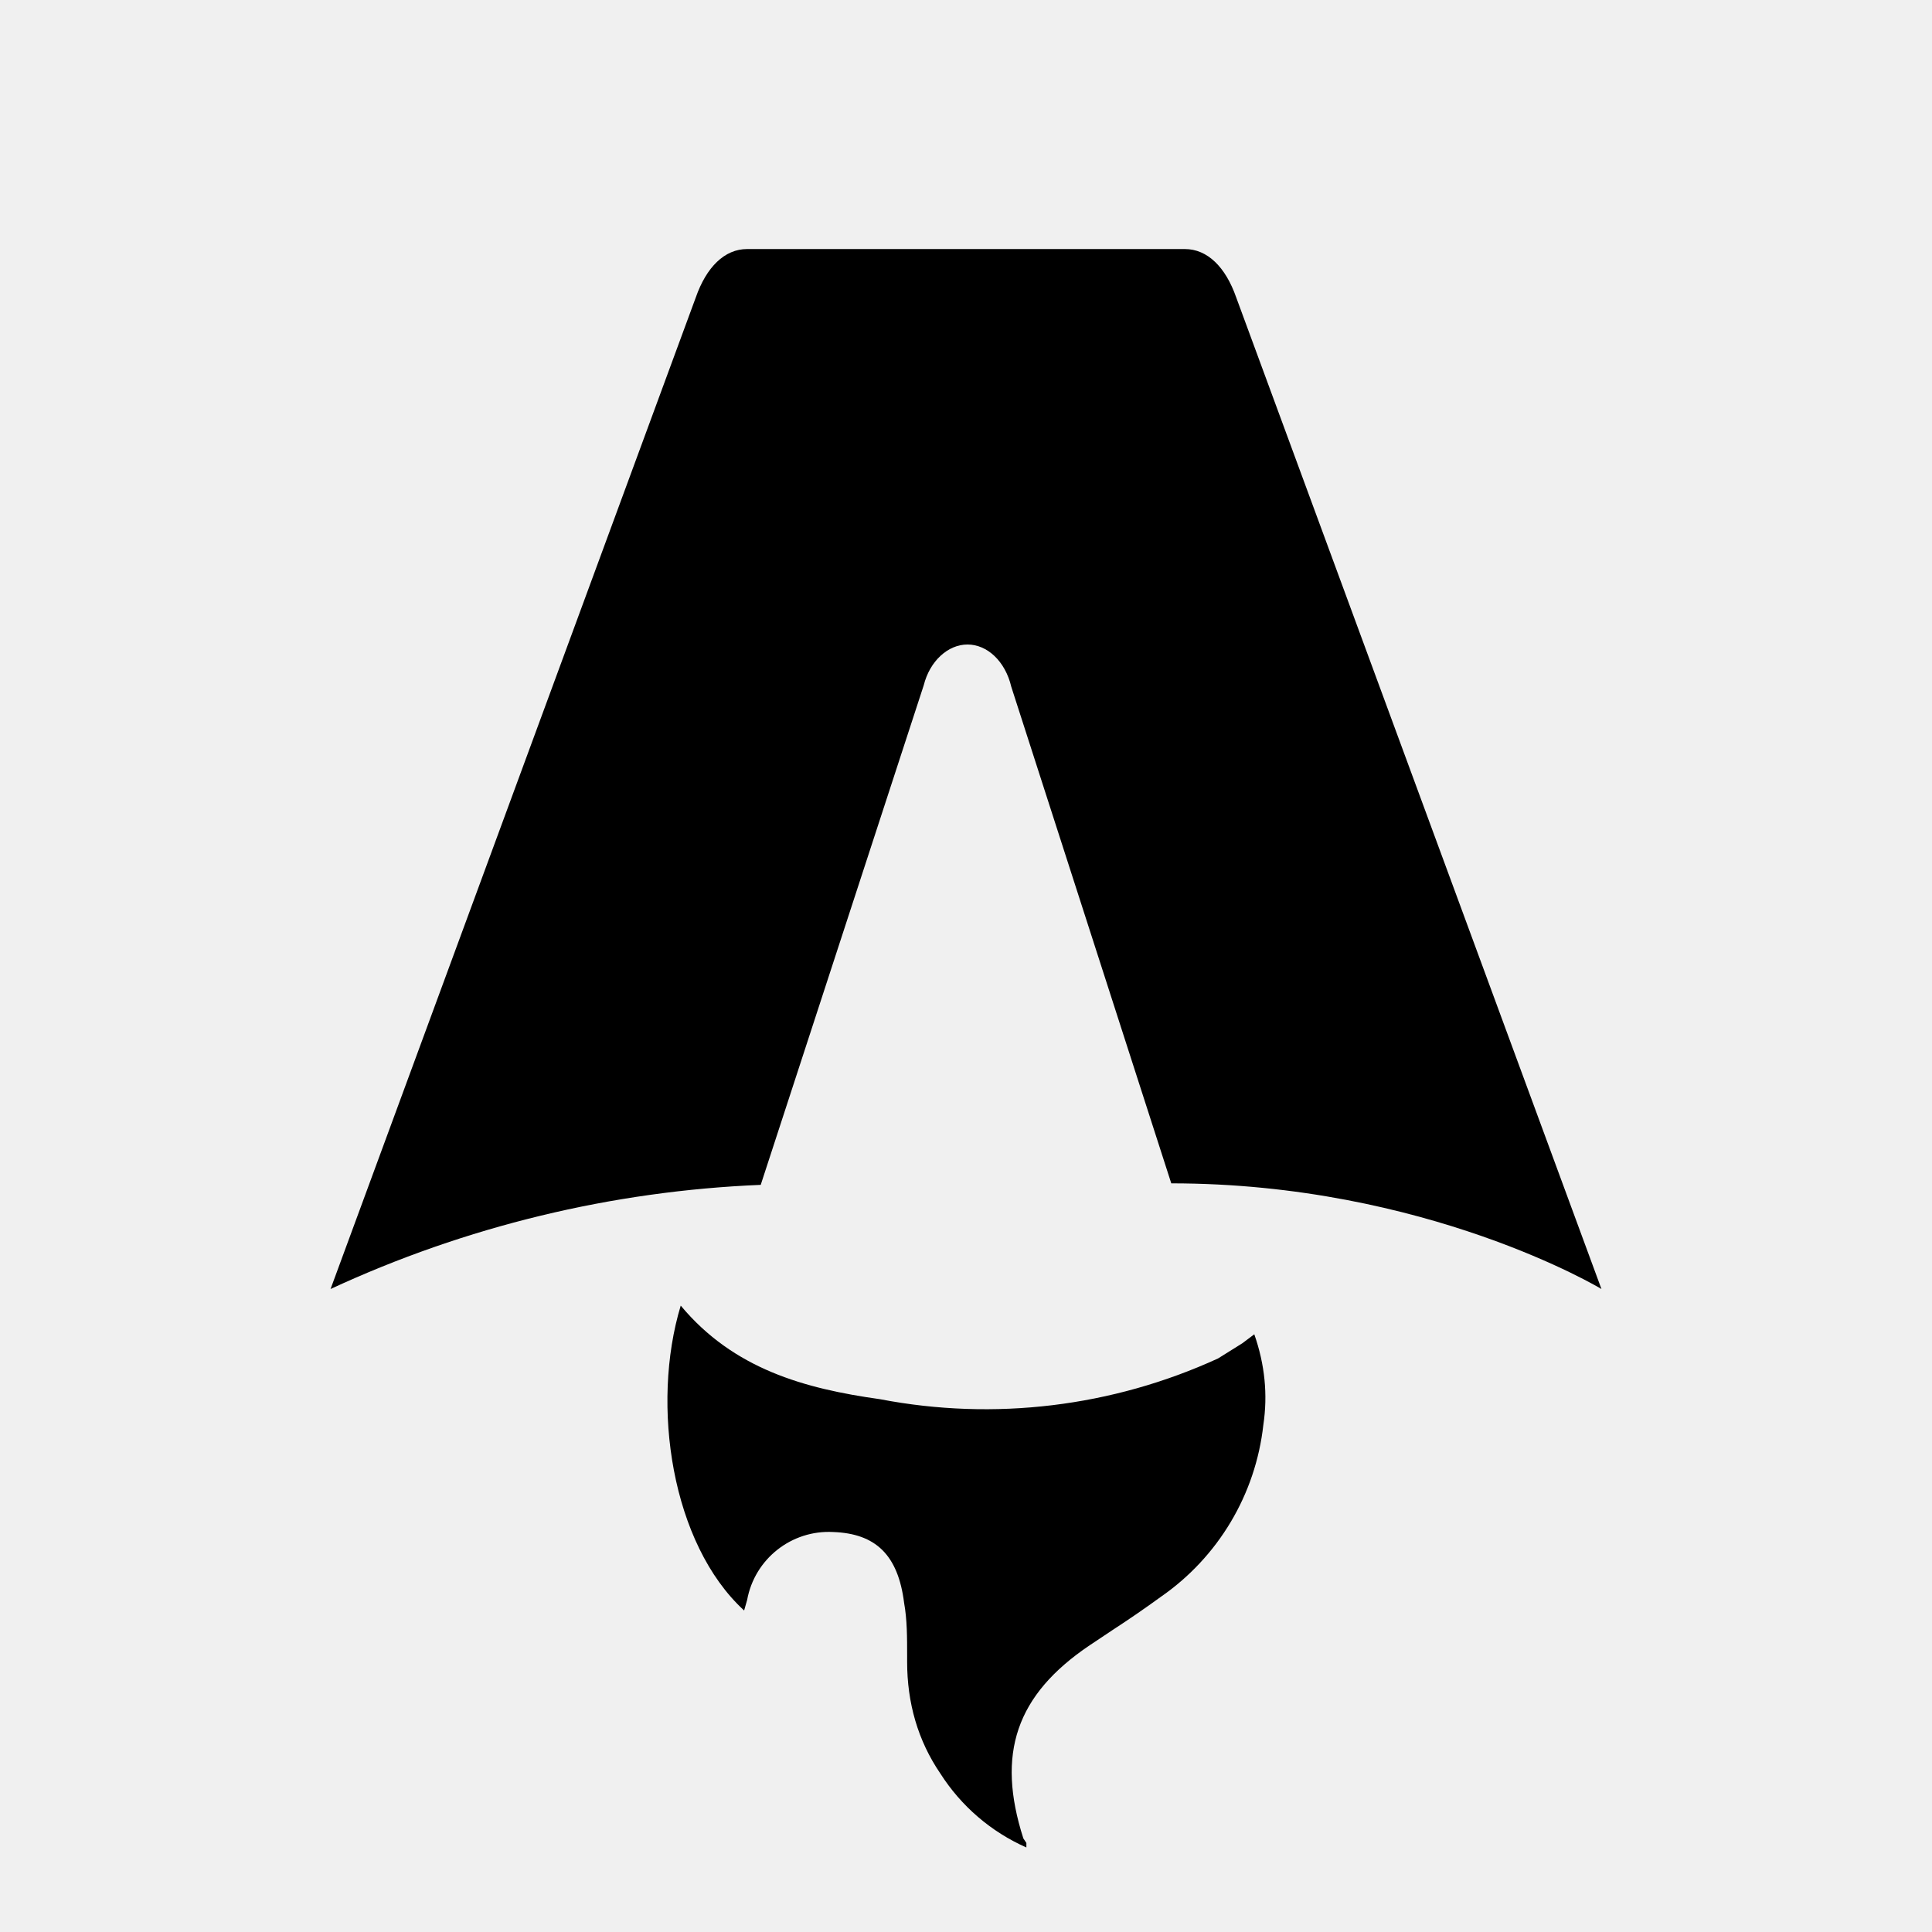
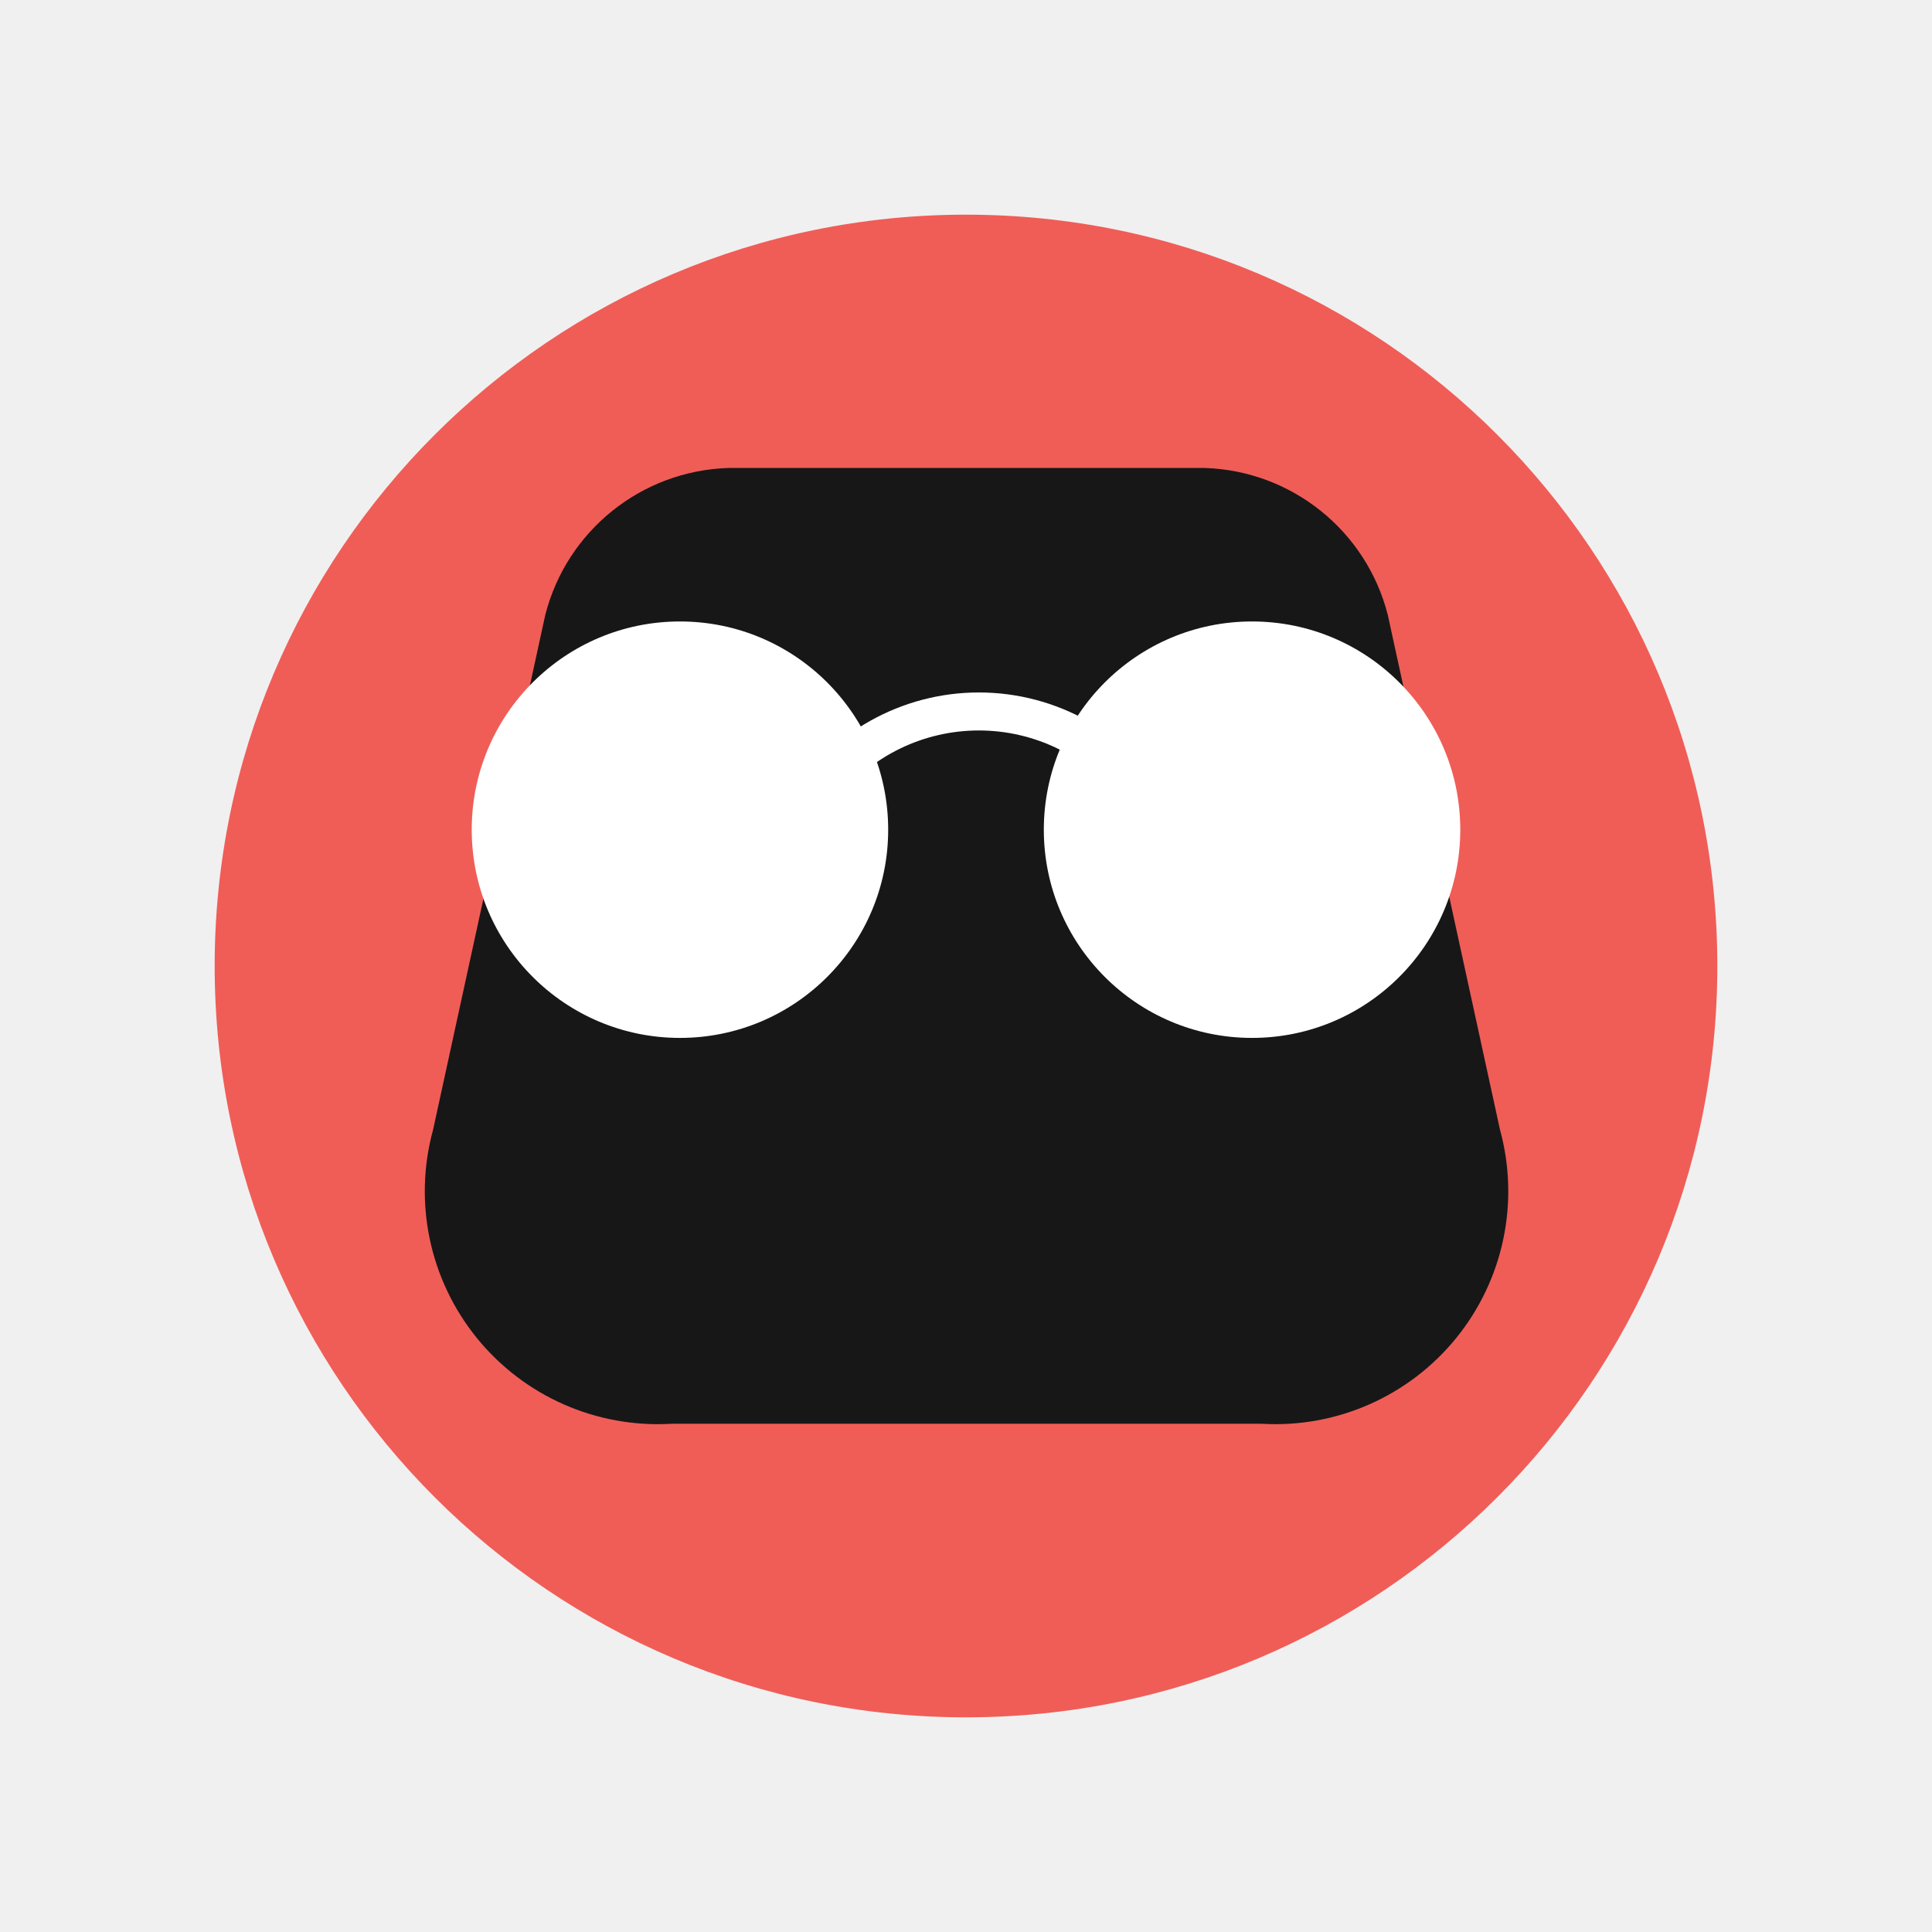
- <svg xmlns="http://www.w3.org/2000/svg" fill="none" viewBox="0 0 128 128">
-   <path d="M50.4 78.5a75.1 75.1 0 0 0-28.5 6.9l24.2-65.7c.7-2 1.9-3.2 3.4-3.2h29c1.5 0 2.7 1.2 3.4 3.2l24.2 65.7s-11.6-7-28.5-7L67 45.5c-.4-1.7-1.6-2.8-2.9-2.8-1.3 0-2.5 1.1-2.9 2.7L50.4 78.5Zm-1.1 28.2Zm-4.2-20.2c-2 6.6-.6 15.8 4.2 20.2a17.5 17.5 0 0 1 .2-.7 5.5 5.5 0 0 1 5.7-4.5c2.8.1 4.3 1.5 4.7 4.7.2 1.1.2 2.3.2 3.5v.4c0 2.7.7 5.2 2.2 7.4a13 13 0 0 0 5.7 4.9v-.3l-.2-.3c-1.8-5.6-.5-9.5 4.4-12.8l1.5-1a73 73 0 0 0 3.2-2.2 16 16 0 0 0 6.8-11.4c.3-2 .1-4-.6-6l-.8.6-1.6 1a37 37 0 0 1-22.4 2.7c-5-.7-9.7-2-13.2-6.2Z" />
-   <style>
-         path { fill: #000; }
-         @media (prefers-color-scheme: dark) {
-             path { fill: #FFF; }
-         }
-     </style>
+ <svg xmlns="http://www.w3.org/2000/svg" viewBox="0 0 36 36">
+   <defs>
+     <style>.cls-1{fill:#f05d57;}.cls-2{fill:#171718;}.cls-2,.cls-4{fill-rule:evenodd;}.cls-3,.cls-4{fill:#fff;}</style>
+   </defs>
+   <g id="_03_Tinkercademy_Pri_Logo_Icon_Colour_on_White" data-name="03 Tinkercademy Pri Logo Icon Colour on White">
+     <g id="Logo">
+       <g id="Logo-2" data-name="Logo">
+         <g id="Logo-3" data-name="Logo">
+           <circle id="BG" class="cls-1" cx="18" cy="18" r="14" />
+           <path id="face" class="cls-2" d="M13.57,8.72a3.64,3.64,0,0,0-3.41,2.74L8.07,21.05a4.34,4.34,0,0,0,4.44,5.48h11a4.34,4.34,0,0,0,4.44-5.48l-2.09-9.59a3.64,3.64,0,0,0-3.41-2.74Z" />
+           <g id="Specs">
+             <circle id="Lt_Eye" data-name="Lt Eye" class="cls-3" cx="23.33" cy="15.46" r="3.88" />
+             <circle id="Rt_Eye" data-name="Rt Eye" class="cls-3" cx="12.67" cy="15.46" r="3.88" />
+             <path id="Bridge" class="cls-4" d="M21.77,14.88a4.14,4.14,0,0,0-7.06,0h.9a3.36,3.36,0,0,1,5.26,0Z" />
+           </g>
+         </g>
+       </g>
+     </g>
+   </g>
</svg>
